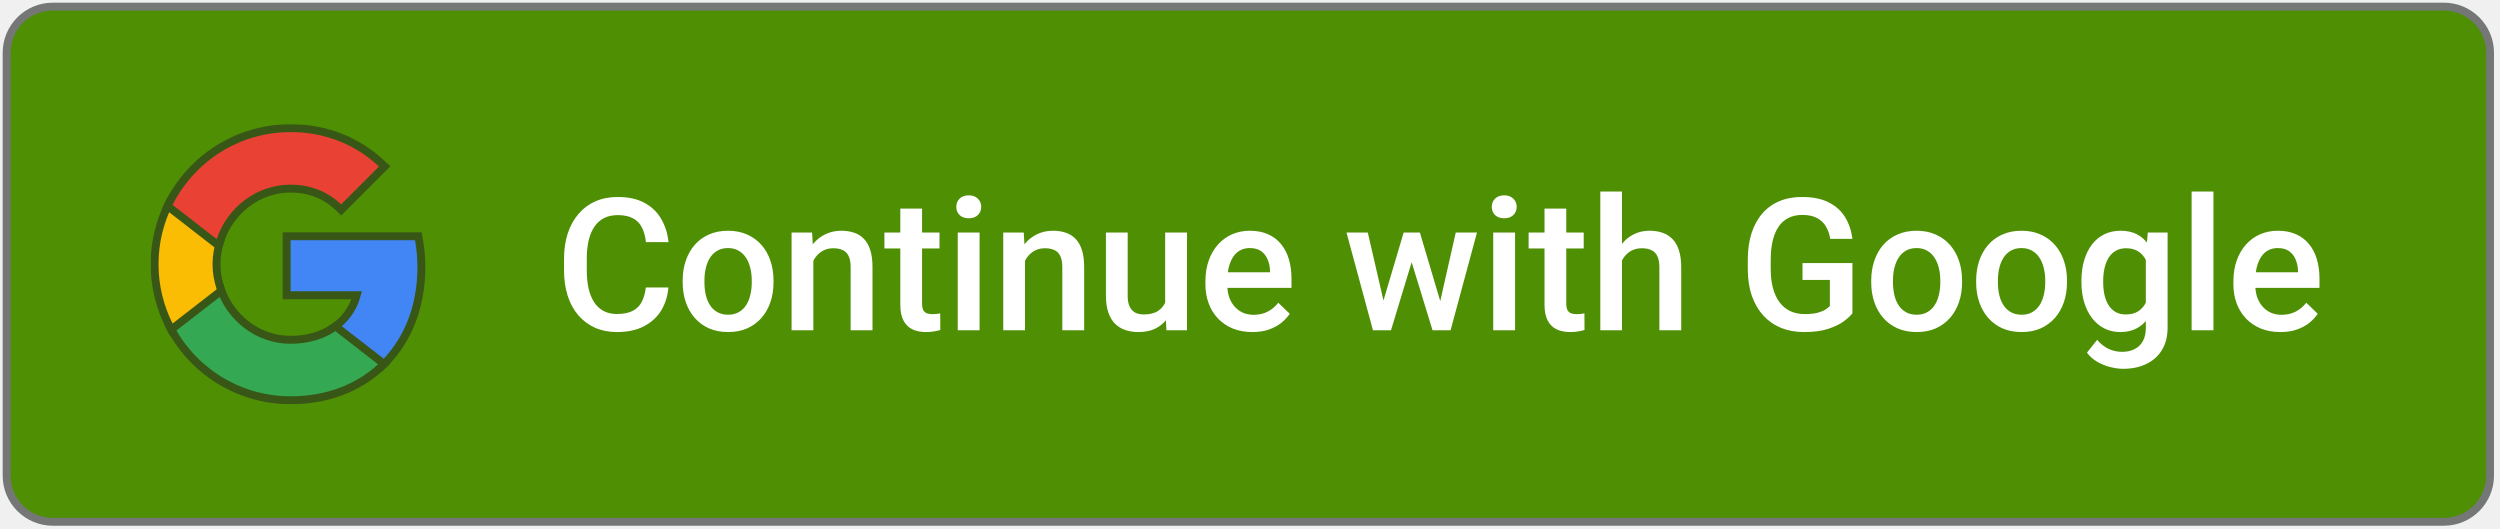
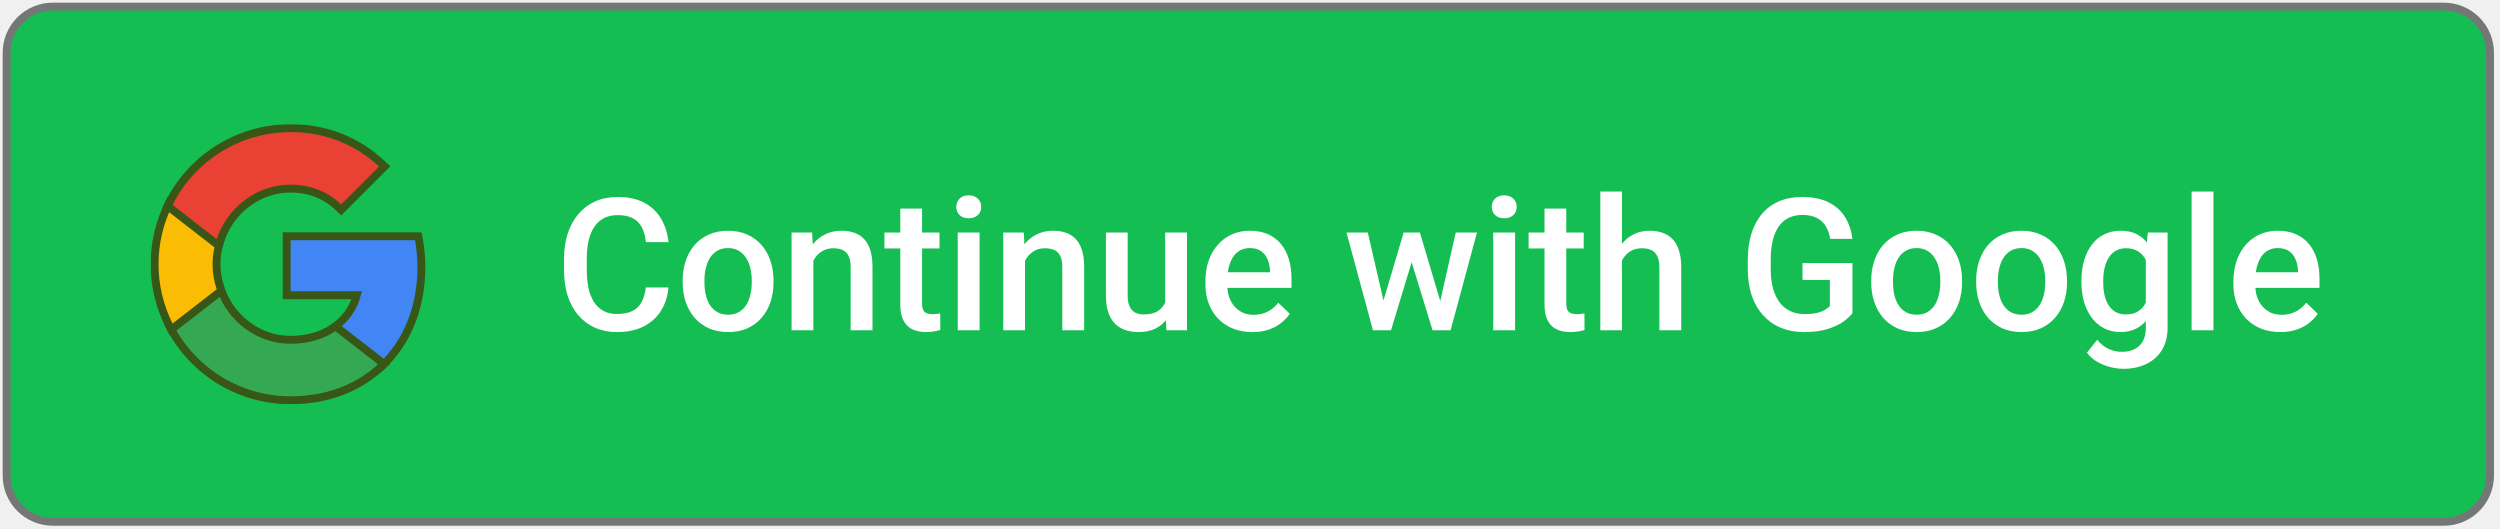
<svg xmlns="http://www.w3.org/2000/svg" width="236.562" height="50" viewBox="0 0 317 67" fill="none">
  <g clip-path="url(#clip0_248_184)">
-     <path d="M309.875 0.837H6.7C3.462 0.837 0.838 3.462 0.838 6.7V60.3C0.838 63.538 3.462 66.162 6.7 66.162H309.875C313.113 66.162 315.738 63.538 315.738 60.3V6.7C315.738 3.462 313.113 0.837 309.875 0.837Z" fill="#4E8F03" />
+     <path d="M309.875 0.837H6.7C3.462 0.837 0.838 3.462 0.838 6.7V60.3C0.838 63.538 3.462 66.162 6.7 66.162H309.875C313.113 66.162 315.738 63.538 315.738 60.3V6.7C315.738 3.462 313.113 0.837 309.875 0.837Z" fill="#15BE53" />
    <mask id="mask0_248_184" style="mask-type:luminance" maskUnits="userSpaceOnUse" x="19" y="15" width="36" height="37">
      <path d="M54.1 16.75V16.25H53.6H20.1H19.6V16.75V50.25V50.75H20.1H53.6H54.1V50.25V16.75Z" fill="white" stroke="white" />
    </mask>
    <g mask="url(#mask0_248_184)">
      <path d="M53.118 30.366L53.043 29.955H52.626H36.85H36.35V30.455V36.934V37.434H36.85H45.239C44.779 39.135 43.738 40.574 42.244 41.574L42.022 41.722V41.989V46.192V46.692H42.522H47.936H48.131L48.274 46.56C51.557 43.538 53.43 39.104 53.43 33.881C53.43 32.663 53.321 31.491 53.118 30.366Z" fill="#4285F4" stroke="#385616" />
      <path d="M48.275 46.559L48.708 46.159L48.242 45.797L42.829 41.594L42.544 41.373L42.244 41.574C40.834 42.519 39.014 43.088 36.85 43.088C32.72 43.088 29.207 40.296 27.952 36.525L27.838 36.183H27.478H21.882H21.382V36.683V41.022V41.141L21.435 41.247C24.273 46.883 30.106 50.75 36.85 50.75C41.487 50.75 45.403 49.21 48.275 46.559Z" fill="#34A853" stroke="#385616" />
      <path d="M27.784 37.078L28.064 36.861L27.952 36.524C27.633 35.567 27.452 34.547 27.452 33.5C27.452 32.454 27.633 31.433 27.952 30.476L27.978 30.399V30.317V25.978V25.478H27.478H21.882H21.573L21.435 25.754C20.267 28.082 19.6 30.717 19.6 33.5C19.6 36.283 20.267 38.918 21.435 41.246L21.707 41.79L22.188 41.417L27.784 37.078Z" fill="#FBBC04" stroke="#385616" />
      <path d="M42.908 26.278L43.261 26.616L43.607 26.27L48.411 21.466L48.777 21.1L48.398 20.747C45.408 17.961 41.496 16.25 36.85 16.25C30.106 16.25 24.273 20.117 21.435 25.753L21.25 26.121L21.575 26.373L27.171 30.713L27.729 31.145L27.952 30.475C29.207 26.704 32.72 23.912 36.85 23.912C39.188 23.912 41.27 24.712 42.908 26.278Z" fill="#E94235" stroke="#385616" />
    </g>
    <path d="M81.892 36.448H84.754C84.663 37.539 84.357 38.513 83.838 39.367C83.319 40.215 82.59 40.883 81.651 41.371C80.713 41.86 79.571 42.104 78.228 42.104C77.197 42.104 76.27 41.921 75.445 41.554C74.621 41.181 73.915 40.654 73.327 39.974C72.739 39.287 72.289 38.459 71.976 37.49C71.671 36.52 71.518 35.436 71.518 34.238V32.852C71.518 31.654 71.674 30.57 71.987 29.601C72.308 28.631 72.766 27.803 73.362 27.116C73.957 26.421 74.671 25.891 75.503 25.524C76.342 25.158 77.285 24.975 78.331 24.975C79.659 24.975 80.781 25.219 81.697 25.707C82.613 26.196 83.323 26.872 83.827 27.734C84.338 28.597 84.651 29.585 84.766 30.7H81.903C81.827 29.982 81.659 29.368 81.4 28.856C81.148 28.345 80.774 27.956 80.278 27.688C79.781 27.413 79.132 27.276 78.331 27.276C77.674 27.276 77.102 27.398 76.613 27.642C76.125 27.887 75.716 28.246 75.388 28.719C75.06 29.192 74.812 29.776 74.644 30.471C74.484 31.158 74.403 31.944 74.403 32.829V34.238C74.403 35.077 74.476 35.841 74.621 36.528C74.774 37.207 75.003 37.791 75.308 38.28C75.621 38.768 76.018 39.146 76.499 39.413C76.98 39.681 77.556 39.814 78.228 39.814C79.045 39.814 79.705 39.684 80.209 39.425C80.72 39.165 81.106 38.787 81.365 38.291C81.632 37.787 81.808 37.173 81.892 36.448ZM86.564 35.818V35.555C86.564 34.661 86.693 33.833 86.953 33.07C87.213 32.299 87.587 31.631 88.075 31.066C88.571 30.494 89.174 30.051 89.884 29.738C90.602 29.417 91.411 29.257 92.311 29.257C93.22 29.257 94.029 29.417 94.739 29.738C95.457 30.051 96.063 30.494 96.56 31.066C97.056 31.631 97.434 32.299 97.693 33.07C97.953 33.833 98.082 34.661 98.082 35.555V35.818C98.082 36.711 97.953 37.539 97.693 38.303C97.434 39.066 97.056 39.734 96.56 40.306C96.063 40.871 95.46 41.314 94.751 41.635C94.041 41.948 93.235 42.104 92.335 42.104C91.426 42.104 90.613 41.948 89.895 41.635C89.186 41.314 88.583 40.871 88.087 40.306C87.59 39.734 87.213 39.066 86.953 38.303C86.693 37.539 86.564 36.711 86.564 35.818ZM89.323 35.555V35.818C89.323 36.375 89.38 36.902 89.495 37.398C89.609 37.894 89.789 38.329 90.033 38.703C90.277 39.078 90.59 39.371 90.972 39.585C91.354 39.799 91.808 39.906 92.335 39.906C92.846 39.906 93.289 39.799 93.663 39.585C94.044 39.371 94.357 39.078 94.602 38.703C94.846 38.329 95.025 37.894 95.14 37.398C95.262 36.902 95.323 36.375 95.323 35.818V35.555C95.323 35.005 95.262 34.486 95.14 33.997C95.025 33.501 94.842 33.062 94.59 32.681C94.346 32.299 94.033 32.001 93.651 31.787C93.277 31.566 92.831 31.455 92.311 31.455C91.792 31.455 91.342 31.566 90.96 31.787C90.586 32.001 90.277 32.299 90.033 32.681C89.789 33.062 89.609 33.501 89.495 33.997C89.38 34.486 89.323 35.005 89.323 35.555ZM103.132 32.131V41.875H100.372V29.486H102.972L103.132 32.131ZM102.64 35.222L101.746 35.211C101.754 34.333 101.876 33.528 102.113 32.795C102.357 32.062 102.693 31.433 103.121 30.906C103.556 30.379 104.075 29.975 104.678 29.692C105.281 29.402 105.953 29.257 106.693 29.257C107.288 29.257 107.827 29.341 108.307 29.509C108.796 29.669 109.212 29.933 109.555 30.299C109.907 30.665 110.174 31.142 110.357 31.73C110.54 32.31 110.632 33.024 110.632 33.871V41.875H107.861V33.86C107.861 33.265 107.773 32.795 107.598 32.452C107.43 32.1 107.181 31.852 106.853 31.707C106.533 31.555 106.132 31.478 105.651 31.478C105.178 31.478 104.754 31.578 104.38 31.776C104.006 31.974 103.689 32.245 103.43 32.589C103.178 32.932 102.983 33.329 102.846 33.78C102.708 34.23 102.64 34.711 102.64 35.222ZM119.128 29.486V31.501H112.143V29.486H119.128ZM114.159 26.452H116.918V38.452C116.918 38.833 116.972 39.127 117.078 39.333C117.193 39.532 117.349 39.665 117.548 39.734C117.746 39.803 117.979 39.837 118.246 39.837C118.437 39.837 118.62 39.826 118.796 39.803C118.971 39.78 119.113 39.757 119.22 39.734L119.231 41.841C119.002 41.909 118.735 41.971 118.429 42.024C118.132 42.077 117.788 42.104 117.399 42.104C116.765 42.104 116.204 41.993 115.716 41.772C115.227 41.543 114.846 41.173 114.571 40.661C114.296 40.15 114.159 39.471 114.159 38.623V26.452ZM124.212 29.486V41.875H121.441V29.486H124.212ZM121.258 26.234C121.258 25.814 121.395 25.467 121.67 25.192C121.952 24.91 122.342 24.768 122.838 24.768C123.326 24.768 123.712 24.91 123.994 25.192C124.277 25.467 124.418 25.814 124.418 26.234C124.418 26.646 124.277 26.99 123.994 27.265C123.712 27.539 123.326 27.677 122.838 27.677C122.342 27.677 121.952 27.539 121.67 27.265C121.395 26.99 121.258 26.646 121.258 26.234ZM129.971 32.131V41.875H127.212V29.486H129.811L129.971 32.131ZM129.479 35.222L128.586 35.211C128.593 34.333 128.716 33.528 128.952 32.795C129.197 32.062 129.532 31.433 129.96 30.906C130.395 30.379 130.914 29.975 131.517 29.692C132.12 29.402 132.792 29.257 133.532 29.257C134.128 29.257 134.666 29.341 135.147 29.509C135.635 29.669 136.051 29.933 136.395 30.299C136.746 30.665 137.013 31.142 137.196 31.73C137.38 32.31 137.471 33.024 137.471 33.871V41.875H134.7V33.86C134.7 33.265 134.612 32.795 134.437 32.452C134.269 32.1 134.021 31.852 133.693 31.707C133.372 31.555 132.971 31.478 132.49 31.478C132.017 31.478 131.593 31.578 131.219 31.776C130.845 31.974 130.528 32.245 130.269 32.589C130.017 32.932 129.822 33.329 129.685 33.78C129.548 34.23 129.479 34.711 129.479 35.222ZM147.742 38.955V29.486H150.513V41.875H147.902L147.742 38.955ZM148.131 36.379L149.059 36.356C149.059 37.188 148.967 37.955 148.784 38.658C148.601 39.352 148.318 39.959 147.937 40.478C147.555 40.99 147.066 41.39 146.471 41.681C145.875 41.963 145.162 42.104 144.33 42.104C143.727 42.104 143.173 42.016 142.67 41.841C142.166 41.665 141.731 41.394 141.364 41.028C141.005 40.661 140.727 40.184 140.528 39.596C140.33 39.009 140.231 38.306 140.231 37.49V29.486H142.99V37.513C142.99 37.963 143.044 38.341 143.15 38.646C143.257 38.944 143.402 39.184 143.586 39.367C143.769 39.551 143.982 39.681 144.227 39.757C144.471 39.833 144.73 39.871 145.005 39.871C145.792 39.871 146.41 39.719 146.86 39.413C147.318 39.1 147.643 38.681 147.834 38.154C148.032 37.627 148.131 37.035 148.131 36.379ZM158.803 42.104C157.887 42.104 157.059 41.955 156.318 41.657C155.585 41.352 154.959 40.929 154.44 40.386C153.929 39.845 153.536 39.207 153.261 38.474C152.986 37.742 152.849 36.951 152.849 36.104V35.646C152.849 34.677 152.99 33.799 153.272 33.013C153.555 32.226 153.948 31.555 154.452 30.997C154.956 30.433 155.551 30.001 156.238 29.703C156.925 29.406 157.669 29.257 158.471 29.257C159.356 29.257 160.131 29.406 160.795 29.703C161.459 30.001 162.009 30.421 162.444 30.963C162.887 31.497 163.215 32.135 163.429 32.875C163.65 33.616 163.761 34.432 163.761 35.325V36.505H154.188V34.524H161.036V34.306C161.02 33.81 160.921 33.345 160.738 32.91C160.562 32.474 160.291 32.123 159.925 31.856C159.559 31.589 159.07 31.455 158.459 31.455C158.001 31.455 157.593 31.555 157.234 31.753C156.883 31.944 156.589 32.223 156.352 32.589C156.116 32.955 155.933 33.398 155.803 33.917C155.681 34.429 155.62 35.005 155.62 35.646V36.104C155.62 36.646 155.692 37.15 155.837 37.616C155.99 38.074 156.211 38.474 156.501 38.818C156.791 39.161 157.143 39.432 157.555 39.631C157.967 39.822 158.436 39.917 158.963 39.917C159.627 39.917 160.219 39.783 160.738 39.516C161.257 39.249 161.707 38.871 162.089 38.383L163.543 39.791C163.276 40.181 162.929 40.554 162.501 40.913C162.074 41.264 161.551 41.551 160.933 41.772C160.322 41.993 159.612 42.104 158.803 42.104ZM175.12 39.127L177.982 29.486H179.746L179.264 32.371L176.379 41.875H174.798L175.12 39.127ZM173.436 29.486L175.669 39.173L175.852 41.875H174.09L170.735 29.486H173.436ZM182.424 39.058L184.588 29.486H187.28L183.935 41.875H182.173L182.424 39.058ZM180.042 29.486L182.872 39.013L183.227 41.875H181.645L178.726 32.36L178.245 29.486H180.042ZM192.111 29.486V41.875H189.34V29.486H192.111ZM189.158 26.234C189.158 25.814 189.295 25.467 189.57 25.192C189.851 24.91 190.242 24.768 190.737 24.768C191.226 24.768 191.612 24.91 191.893 25.192C192.176 25.467 192.317 25.814 192.317 26.234C192.317 26.646 192.176 26.99 191.893 27.265C191.612 27.539 191.226 27.677 190.737 27.677C190.242 27.677 189.851 27.539 189.57 27.265C189.295 26.99 189.158 26.646 189.158 26.234ZM200.814 29.486V31.501H193.829V29.486H200.814ZM195.844 26.452H198.603V38.452C198.603 38.833 198.657 39.127 198.764 39.333C198.878 39.532 199.035 39.665 199.233 39.734C199.432 39.803 199.665 39.837 199.931 39.837C200.122 39.837 200.307 39.826 200.481 39.803C200.657 39.78 200.799 39.757 200.905 39.734L200.916 41.841C200.687 41.909 200.421 41.971 200.116 42.024C199.818 42.077 199.474 42.104 199.084 42.104C198.451 42.104 197.89 41.993 197.402 41.772C196.913 41.543 196.531 41.173 196.256 40.661C195.982 40.15 195.844 39.471 195.844 38.623V26.452ZM205.668 24.288V41.875H202.92V24.288H205.668ZM205.188 35.222L204.295 35.211C204.302 34.356 204.42 33.566 204.65 32.841C204.886 32.116 205.214 31.486 205.635 30.952C206.062 30.41 206.573 29.994 207.169 29.703C207.764 29.406 208.424 29.257 209.149 29.257C209.76 29.257 210.31 29.341 210.799 29.509C211.295 29.677 211.722 29.948 212.08 30.322C212.439 30.688 212.71 31.169 212.894 31.765C213.085 32.352 213.179 33.07 213.179 33.917V41.875H210.409V33.894C210.409 33.299 210.321 32.826 210.146 32.474C209.978 32.123 209.73 31.872 209.402 31.719C209.074 31.558 208.672 31.478 208.199 31.478C207.703 31.478 207.265 31.578 206.883 31.776C206.507 31.974 206.196 32.245 205.943 32.589C205.692 32.932 205.501 33.329 205.37 33.78C205.248 34.23 205.188 34.711 205.188 35.222ZM234.889 33.356V39.722C234.652 40.035 234.282 40.379 233.778 40.753C233.282 41.119 232.622 41.436 231.798 41.703C230.974 41.971 229.947 42.104 228.718 42.104C227.673 42.104 226.715 41.928 225.844 41.577C224.973 41.219 224.222 40.696 223.587 40.009C222.963 39.322 222.477 38.486 222.134 37.501C221.79 36.509 221.619 35.379 221.619 34.112V32.955C221.619 31.696 221.775 30.574 222.088 29.589C222.408 28.597 222.867 27.757 223.462 27.07C224.058 26.383 224.775 25.864 225.614 25.513C226.462 25.154 227.42 24.975 228.489 24.975C229.855 24.975 230.984 25.204 231.879 25.662C232.778 26.112 233.473 26.738 233.962 27.539C234.45 28.341 234.76 29.257 234.889 30.287H232.073C231.981 29.707 231.802 29.188 231.534 28.73C231.276 28.272 230.901 27.913 230.413 27.654C229.931 27.387 229.306 27.253 228.534 27.253C227.87 27.253 227.286 27.379 226.783 27.631C226.279 27.883 225.859 28.253 225.524 28.742C225.195 29.23 224.948 29.826 224.778 30.528C224.611 31.23 224.527 32.032 224.527 32.932V34.112C224.527 35.028 224.623 35.841 224.814 36.551C225.011 37.261 225.294 37.86 225.661 38.348C226.035 38.837 226.489 39.207 227.023 39.459C227.557 39.703 228.16 39.826 228.832 39.826C229.488 39.826 230.026 39.772 230.447 39.665C230.867 39.551 231.199 39.417 231.443 39.264C231.694 39.104 231.889 38.952 232.026 38.806V35.497H228.557V33.356H234.889ZM237.271 35.818V35.555C237.271 34.661 237.401 33.833 237.661 33.07C237.92 32.299 238.294 31.631 238.783 31.066C239.279 30.494 239.882 30.051 240.592 29.738C241.309 29.417 242.118 29.257 243.019 29.257C243.927 29.257 244.736 29.417 245.446 29.738C246.165 30.051 246.771 30.494 247.267 31.066C247.763 31.631 248.141 32.299 248.401 33.07C248.661 33.833 248.79 34.661 248.79 35.555V35.818C248.79 36.711 248.661 37.539 248.401 38.303C248.141 39.066 247.763 39.734 247.267 40.306C246.771 40.871 246.168 41.314 245.458 41.635C244.748 41.948 243.942 42.104 243.043 42.104C242.133 42.104 241.321 41.948 240.604 41.635C239.894 41.314 239.291 40.871 238.793 40.306C238.297 39.734 237.92 39.066 237.661 38.303C237.401 37.539 237.271 36.711 237.271 35.818ZM240.031 35.555V35.818C240.031 36.375 240.088 36.902 240.202 37.398C240.317 37.894 240.497 38.329 240.741 38.703C240.984 39.078 241.297 39.371 241.679 39.585C242.061 39.799 242.515 39.906 243.043 39.906C243.553 39.906 243.996 39.799 244.371 39.585C244.751 39.371 245.064 39.078 245.309 38.703C245.553 38.329 245.733 37.894 245.847 37.398C245.969 36.902 246.031 36.375 246.031 35.818V35.555C246.031 35.005 245.969 34.486 245.847 33.997C245.733 33.501 245.55 33.062 245.297 32.681C245.053 32.299 244.741 32.001 244.359 31.787C243.984 31.566 243.538 31.455 243.019 31.455C242.5 31.455 242.049 31.566 241.667 31.787C241.294 32.001 240.984 32.299 240.741 32.681C240.497 33.062 240.317 33.501 240.202 33.997C240.088 34.486 240.031 35.005 240.031 35.555ZM250.577 35.818V35.555C250.577 34.661 250.706 33.833 250.965 33.07C251.225 32.299 251.598 31.631 252.088 31.066C252.583 30.494 253.186 30.051 253.897 29.738C254.613 29.417 255.424 29.257 256.324 29.257C257.233 29.257 258.042 29.417 258.752 29.738C259.469 30.051 260.076 30.494 260.571 31.066C261.069 31.631 261.446 32.299 261.705 33.07C261.965 33.833 262.096 34.661 262.096 35.555V35.818C262.096 36.711 261.965 37.539 261.705 38.303C261.446 39.066 261.069 39.734 260.571 40.306C260.076 40.871 259.473 41.314 258.762 41.635C258.054 41.948 257.248 42.104 256.347 42.104C255.439 42.104 254.625 41.948 253.908 41.635C253.198 41.314 252.595 40.871 252.099 40.306C251.604 39.734 251.225 39.066 250.965 38.303C250.706 37.539 250.577 36.711 250.577 35.818ZM253.335 35.555V35.818C253.335 36.375 253.392 36.902 253.508 37.398C253.622 37.894 253.801 38.329 254.046 38.703C254.29 39.078 254.603 39.371 254.984 39.585C255.366 39.799 255.821 39.906 256.347 39.906C256.858 39.906 257.302 39.799 257.675 39.585C258.057 39.371 258.37 39.078 258.613 38.703C258.858 38.329 259.037 37.894 259.153 37.398C259.275 36.902 259.335 36.375 259.335 35.818V35.555C259.335 35.005 259.275 34.486 259.153 33.997C259.037 33.501 258.855 33.062 258.603 32.681C258.359 32.299 258.046 32.001 257.664 31.787C257.29 31.566 256.843 31.455 256.324 31.455C255.804 31.455 255.356 31.566 254.974 31.787C254.598 32.001 254.29 32.299 254.046 32.681C253.801 33.062 253.622 33.501 253.508 33.997C253.392 34.486 253.335 35.005 253.335 35.555ZM272.343 29.486H274.851V41.532C274.851 42.646 274.615 43.593 274.141 44.371C273.667 45.15 273.007 45.742 272.159 46.146C271.313 46.558 270.332 46.764 269.218 46.764C268.744 46.764 268.218 46.696 267.637 46.558C267.064 46.421 266.508 46.199 265.965 45.894C265.431 45.596 264.985 45.203 264.625 44.715L265.92 43.089C266.362 43.616 266.851 44.001 267.385 44.245C267.92 44.49 268.481 44.612 269.069 44.612C269.702 44.612 270.24 44.493 270.683 44.257C271.132 44.028 271.481 43.688 271.725 43.238C271.968 42.787 272.09 42.238 272.09 41.589V32.291L272.343 29.486ZM263.926 35.818V35.577C263.926 34.639 264.042 33.784 264.27 33.013C264.499 32.234 264.828 31.566 265.255 31.009C265.684 30.444 266.201 30.013 266.813 29.715C267.424 29.41 268.114 29.257 268.884 29.257C269.687 29.257 270.37 29.402 270.935 29.692C271.508 29.982 271.985 30.398 272.365 30.94C272.747 31.474 273.045 32.116 273.26 32.864C273.481 33.604 273.645 34.429 273.752 35.337V36.104C273.652 36.99 273.484 37.799 273.248 38.532C273.012 39.264 272.698 39.898 272.308 40.432C271.92 40.967 271.439 41.379 270.866 41.669C270.302 41.959 269.633 42.104 268.863 42.104C268.106 42.104 267.424 41.948 266.813 41.635C266.21 41.322 265.69 40.883 265.255 40.318C264.828 39.753 264.499 39.089 264.27 38.326C264.042 37.555 263.926 36.719 263.926 35.818ZM266.687 35.577V35.818C266.687 36.383 266.74 36.91 266.848 37.398C266.962 37.887 267.132 38.318 267.362 38.692C267.598 39.058 267.896 39.348 268.255 39.562C268.621 39.768 269.054 39.871 269.549 39.871C270.198 39.871 270.729 39.734 271.141 39.459C271.561 39.184 271.881 38.814 272.102 38.348C272.332 37.875 272.492 37.348 272.583 36.768V34.696C272.538 34.245 272.442 33.826 272.296 33.436C272.159 33.047 271.973 32.707 271.735 32.417C271.499 32.12 271.201 31.891 270.843 31.73C270.484 31.562 270.06 31.478 269.571 31.478C269.075 31.478 268.645 31.585 268.278 31.799C267.911 32.013 267.61 32.306 267.374 32.681C267.144 33.054 266.973 33.49 266.858 33.986C266.744 34.482 266.687 35.013 266.687 35.577ZM280.666 24.288V41.875H277.896V24.288H280.666ZM289.152 42.104C288.236 42.104 287.408 41.955 286.668 41.657C285.934 41.352 285.308 40.929 284.789 40.386C284.278 39.845 283.884 39.207 283.609 38.474C283.335 37.742 283.197 36.951 283.197 36.104V35.646C283.197 34.677 283.34 33.799 283.621 33.013C283.904 32.226 284.296 31.555 284.8 30.997C285.305 30.433 285.901 30.001 286.588 29.703C287.274 29.406 288.018 29.257 288.82 29.257C289.705 29.257 290.48 29.406 291.144 29.703C291.809 30.001 292.358 30.421 292.793 30.963C293.236 31.497 293.564 32.135 293.778 32.875C293.999 33.616 294.11 34.432 294.11 35.325V36.505H284.537V34.524H291.385V34.306C291.37 33.81 291.271 33.345 291.087 32.91C290.911 32.474 290.641 32.123 290.274 31.856C289.907 31.589 289.418 31.455 288.809 31.455C288.35 31.455 287.943 31.555 287.582 31.753C287.232 31.944 286.938 32.223 286.701 32.589C286.465 32.955 286.281 33.398 286.152 33.917C286.03 34.429 285.969 35.005 285.969 35.646V36.104C285.969 36.646 286.042 37.15 286.186 37.616C286.34 38.074 286.561 38.474 286.851 38.818C287.14 39.161 287.492 39.432 287.904 39.631C288.316 39.822 288.785 39.917 289.313 39.917C289.976 39.917 290.567 39.783 291.087 39.516C291.606 39.249 292.056 38.871 292.438 38.383L293.892 39.791C293.626 40.181 293.278 40.554 292.85 40.913C292.423 41.264 291.901 41.551 291.281 41.772C290.671 41.993 289.961 42.104 289.152 42.104Z" fill="white" />
    <path d="M309.875 0.837H6.7C3.462 0.837 0.838 3.462 0.838 6.7V60.3C0.838 63.538 3.462 66.162 6.7 66.162H309.875C313.113 66.162 315.738 63.538 315.738 60.3V6.7C315.738 3.462 313.113 0.837 309.875 0.837Z" stroke="#747775" />
  </g>
  <defs>
    <clipPath id="clip0_248_184">
      <rect width="316.575" height="67" fill="white" />
    </clipPath>
  </defs>
</svg>
